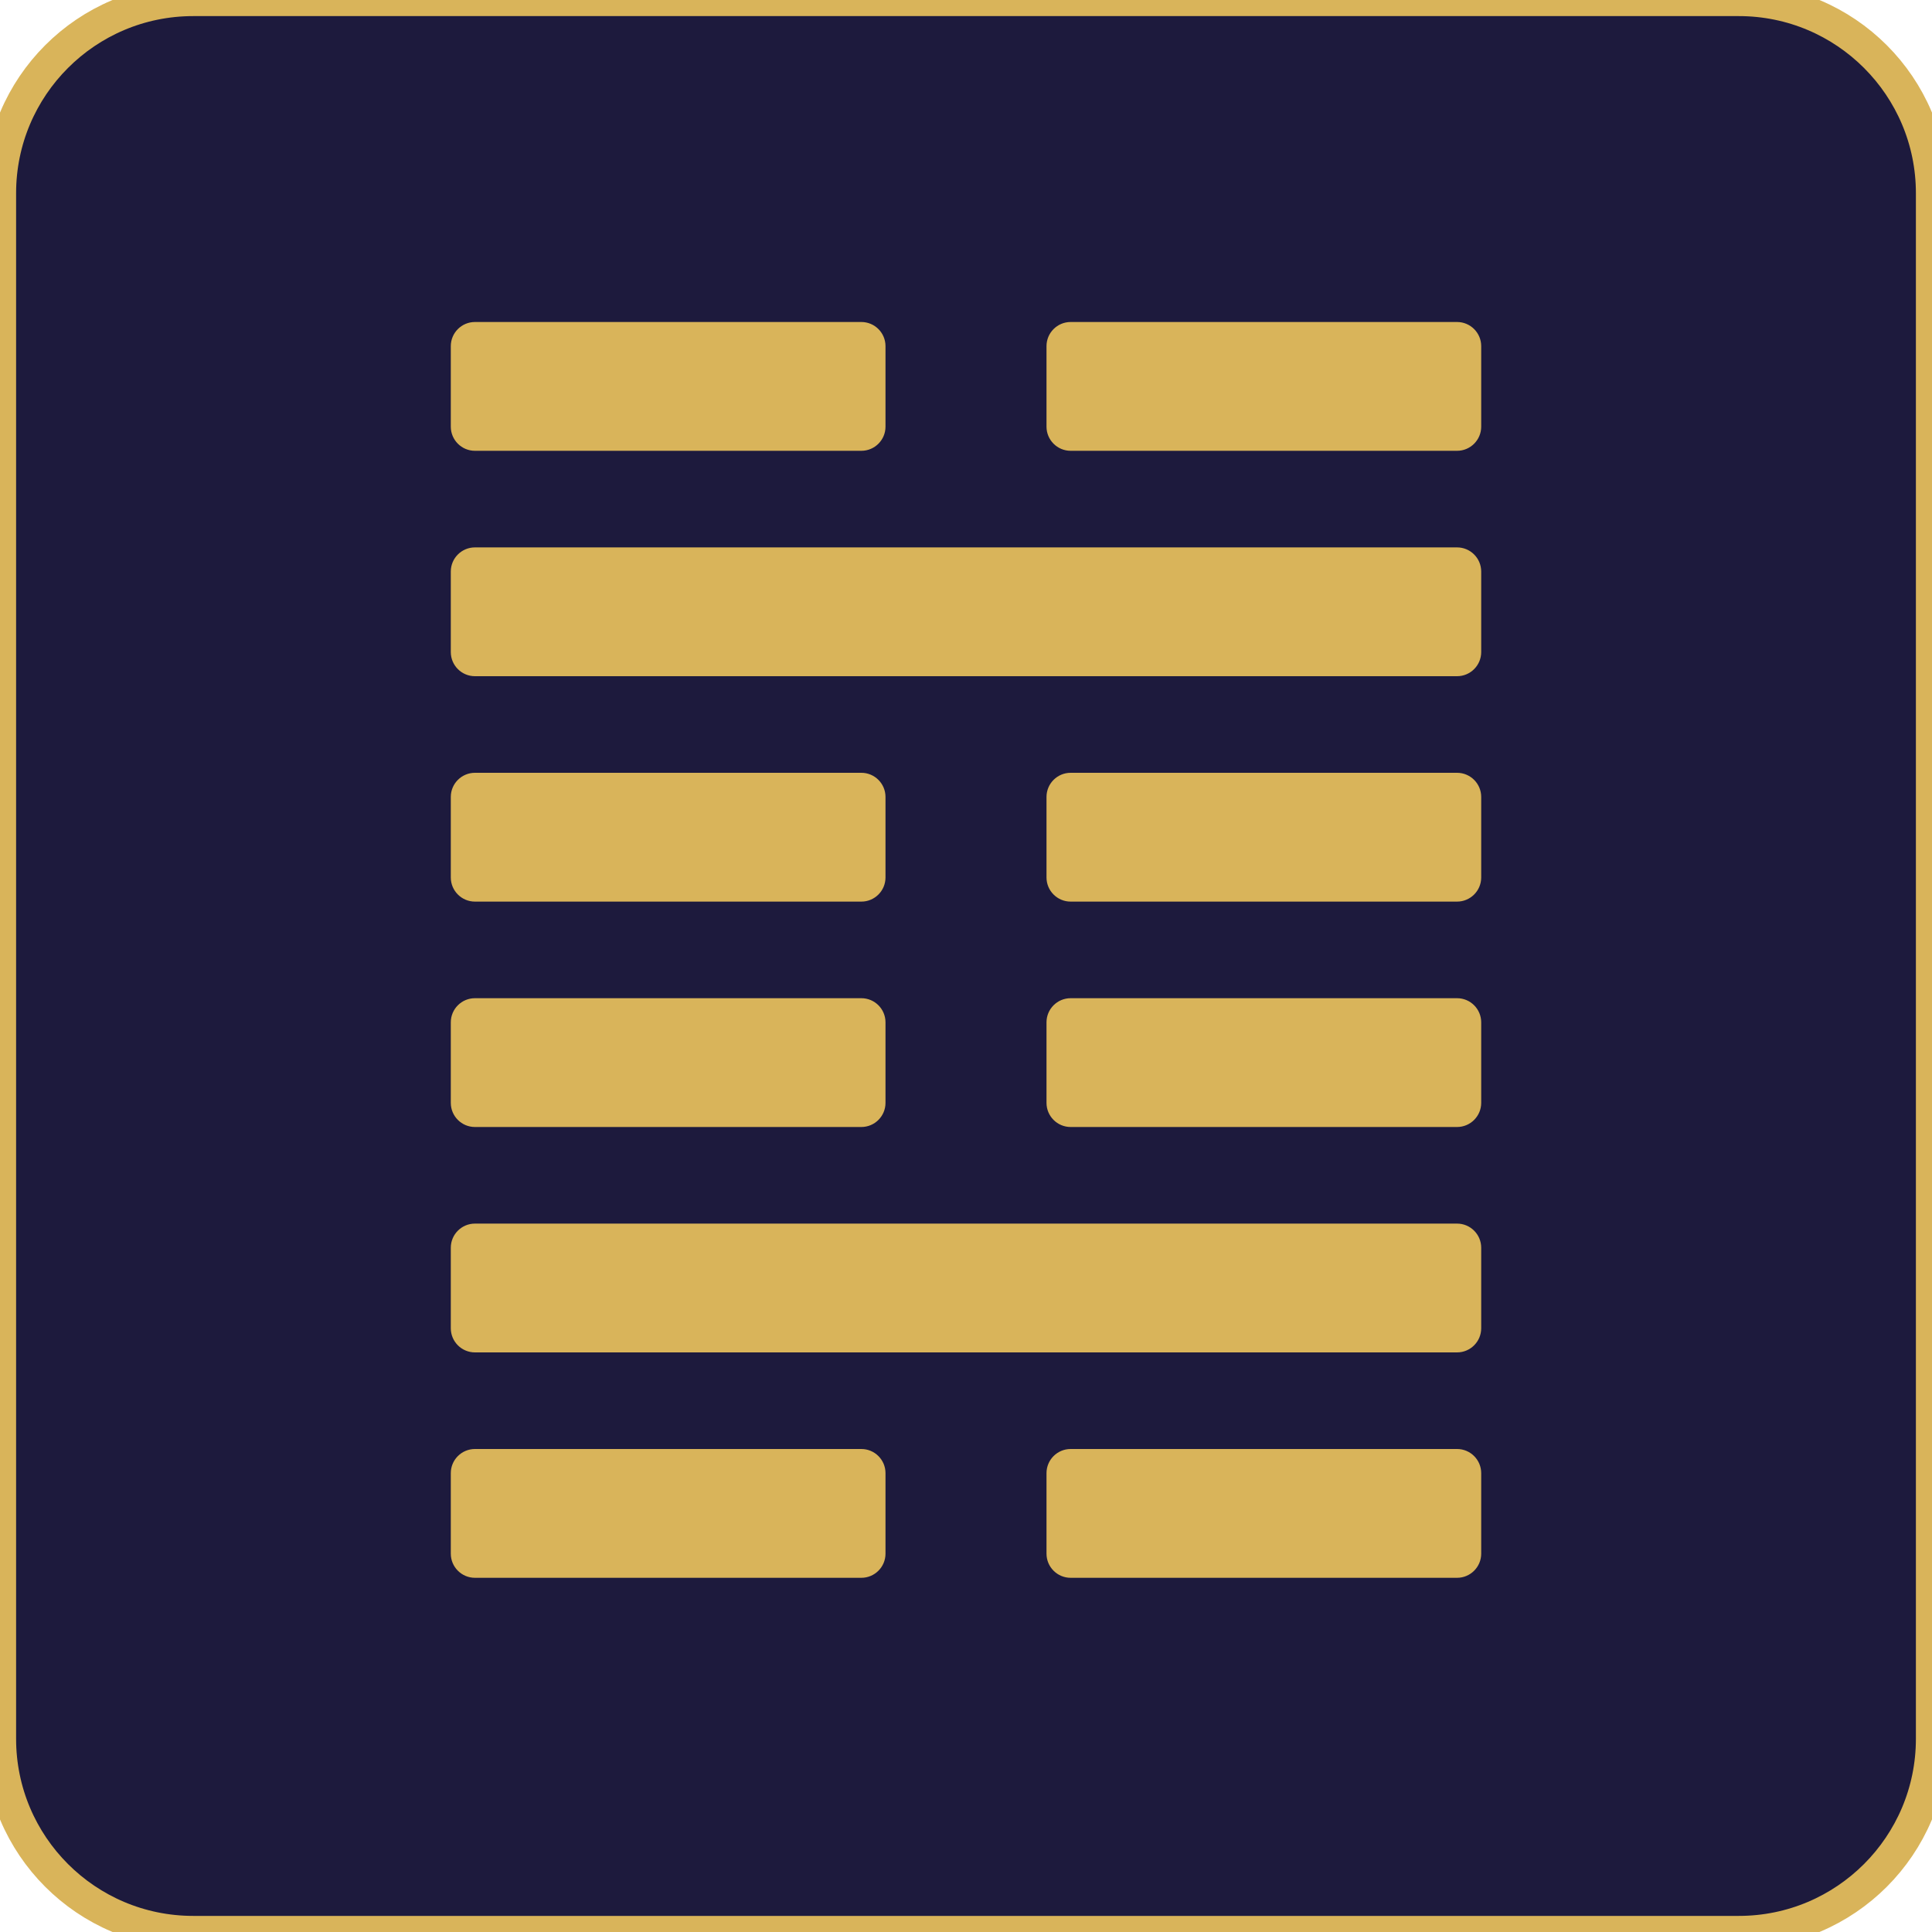
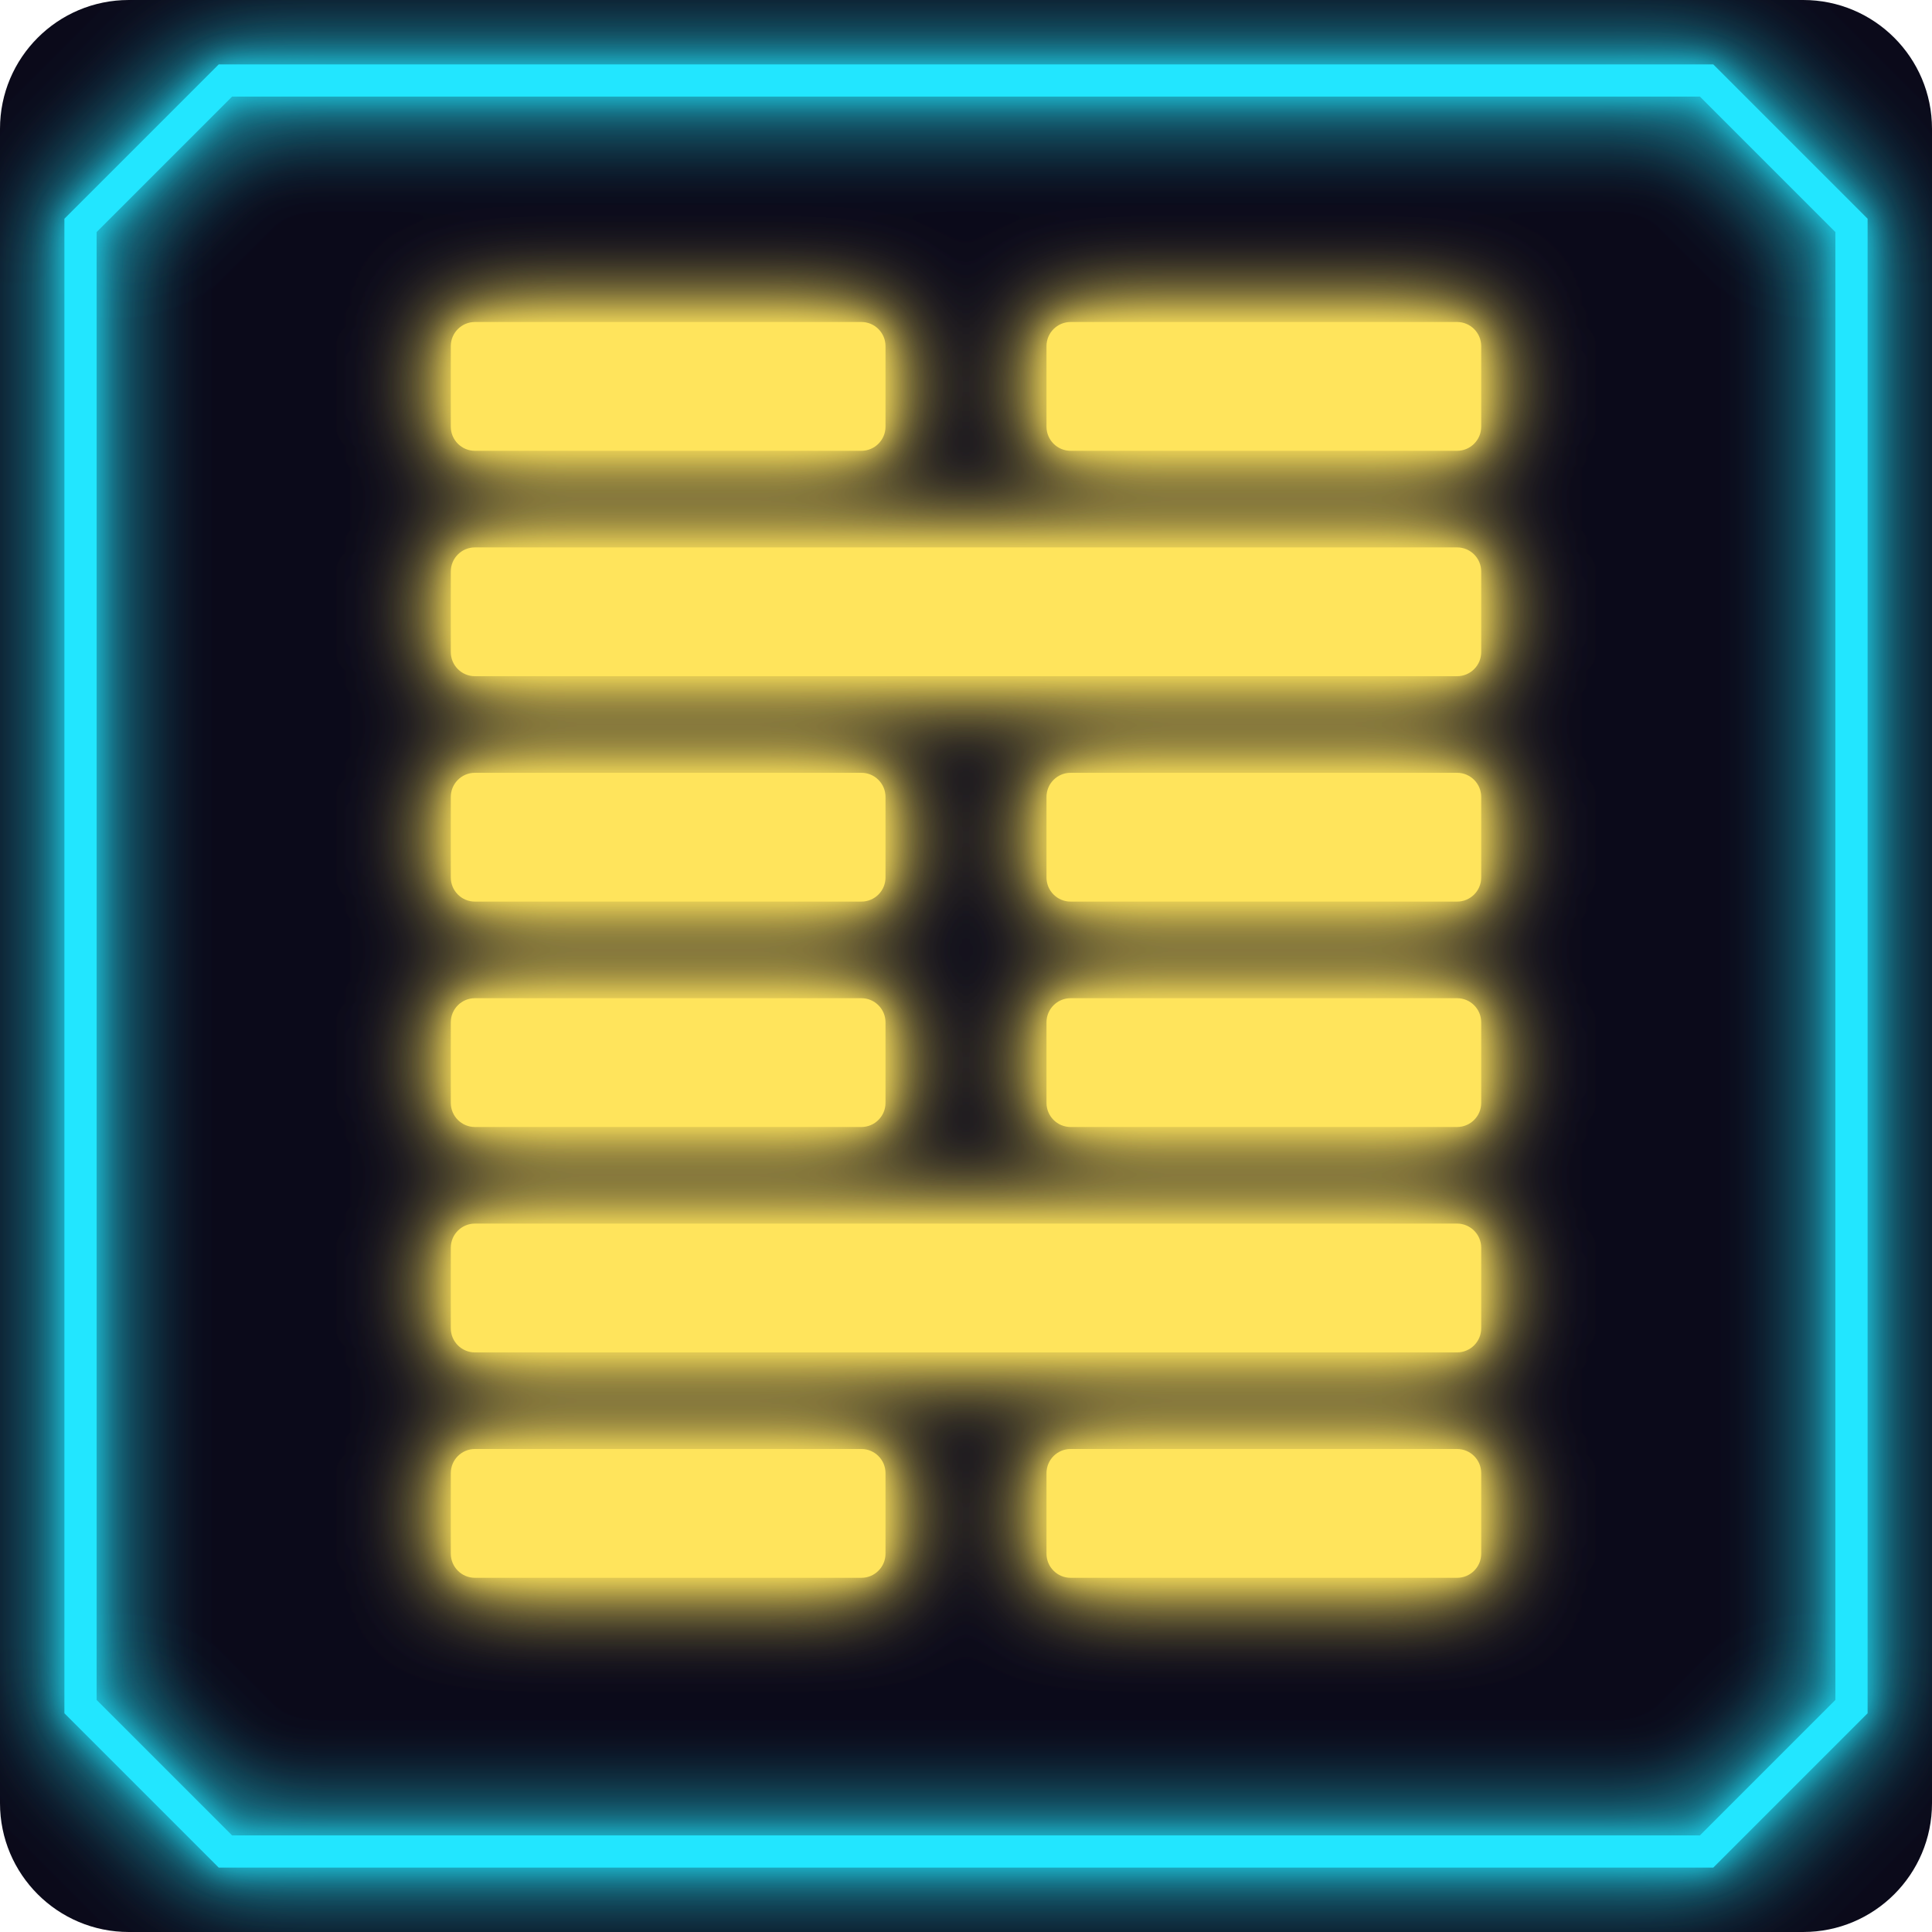
<svg xmlns="http://www.w3.org/2000/svg" width="120" height="120" viewBox="0 0 120 120">
-   <rect width="120" height="120" rx="12" fill="#1d1a3d" stroke="#d9b45a" stroke-width="2" />
-   <g transform="translate(28 18)">
-     <g fill="#d9b45a">
-       <rect x="0" y="72" width="27" height="8" rx="1.5" />
-       <rect x="37" y="72" width="27" height="8" rx="1.5" />
-       <rect x="0" y="58" width="64" height="8" rx="1.5" />
-       <rect x="0" y="44" width="27" height="8" rx="1.5" />
-       <rect x="37" y="44" width="27" height="8" rx="1.5" />
-       <rect x="0" y="30" width="27" height="8" rx="1.5" />
-       <rect x="37" y="30" width="27" height="8" rx="1.5" />
-       <rect x="0" y="16" width="64" height="8" rx="1.5" />
-       <rect x="0" y="2" width="27" height="8" rx="1.5" />
-       <rect x="37" y="2" width="27" height="8" rx="1.5" />
+   <defs>
+     <filter id="ds-neon" x="-30%" y="-30%" width="160%" height="160%" color-interpolation-filters="sRGB">
+       <feGaussianBlur stdDeviation="3" result="wide" />
+       <feGaussianBlur in="SourceGraphic" stdDeviation="1" result="near" />
+       <feMerge>
+         <feMergeNode in="wide" />
+         <feMergeNode in="wide" />
+         <feMergeNode in="near" />
+         <feMergeNode in="SourceGraphic" />
+       </feMerge>
+     </filter>
+     <clipPath id="ds-window">
+       <path d="M-70 -84L-62 -92H62L70 -84V84L62 92H-62L-70 84Z" />
+     </clipPath>
+   </defs>
+   <rect width="120" height="120" rx="8" fill="#0b0a1a" />
+   <g filter="url(#ds-neon)">
+     <path d="M14 5H106L115 14V106L106 115H14L5 106V14Z" fill="none" stroke="#22e6ff" stroke-width="2" />
+     <g transform="translate(28 18)">
+       <g fill="#ffe45c">
+         <rect x="0" y="72" width="27" height="8" rx="1.5" />
+         <rect x="37" y="72" width="27" height="8" rx="1.5" />
+         <rect x="0" y="58" width="64" height="8" rx="1.5" />
+         <rect x="0" y="44" width="27" height="8" rx="1.5" />
+         <rect x="37" y="44" width="27" height="8" rx="1.5" />
+         <rect x="0" y="30" width="27" height="8" rx="1.5" />
+         <rect x="37" y="30" width="27" height="8" rx="1.5" />
+         <rect x="0" y="16" width="64" height="8" rx="1.5" />
+         <rect x="0" y="2" width="27" height="8" rx="1.5" />
+         <rect x="37" y="2" width="27" height="8" rx="1.5" />
+       </g>
    </g>
  </g>
</svg>
